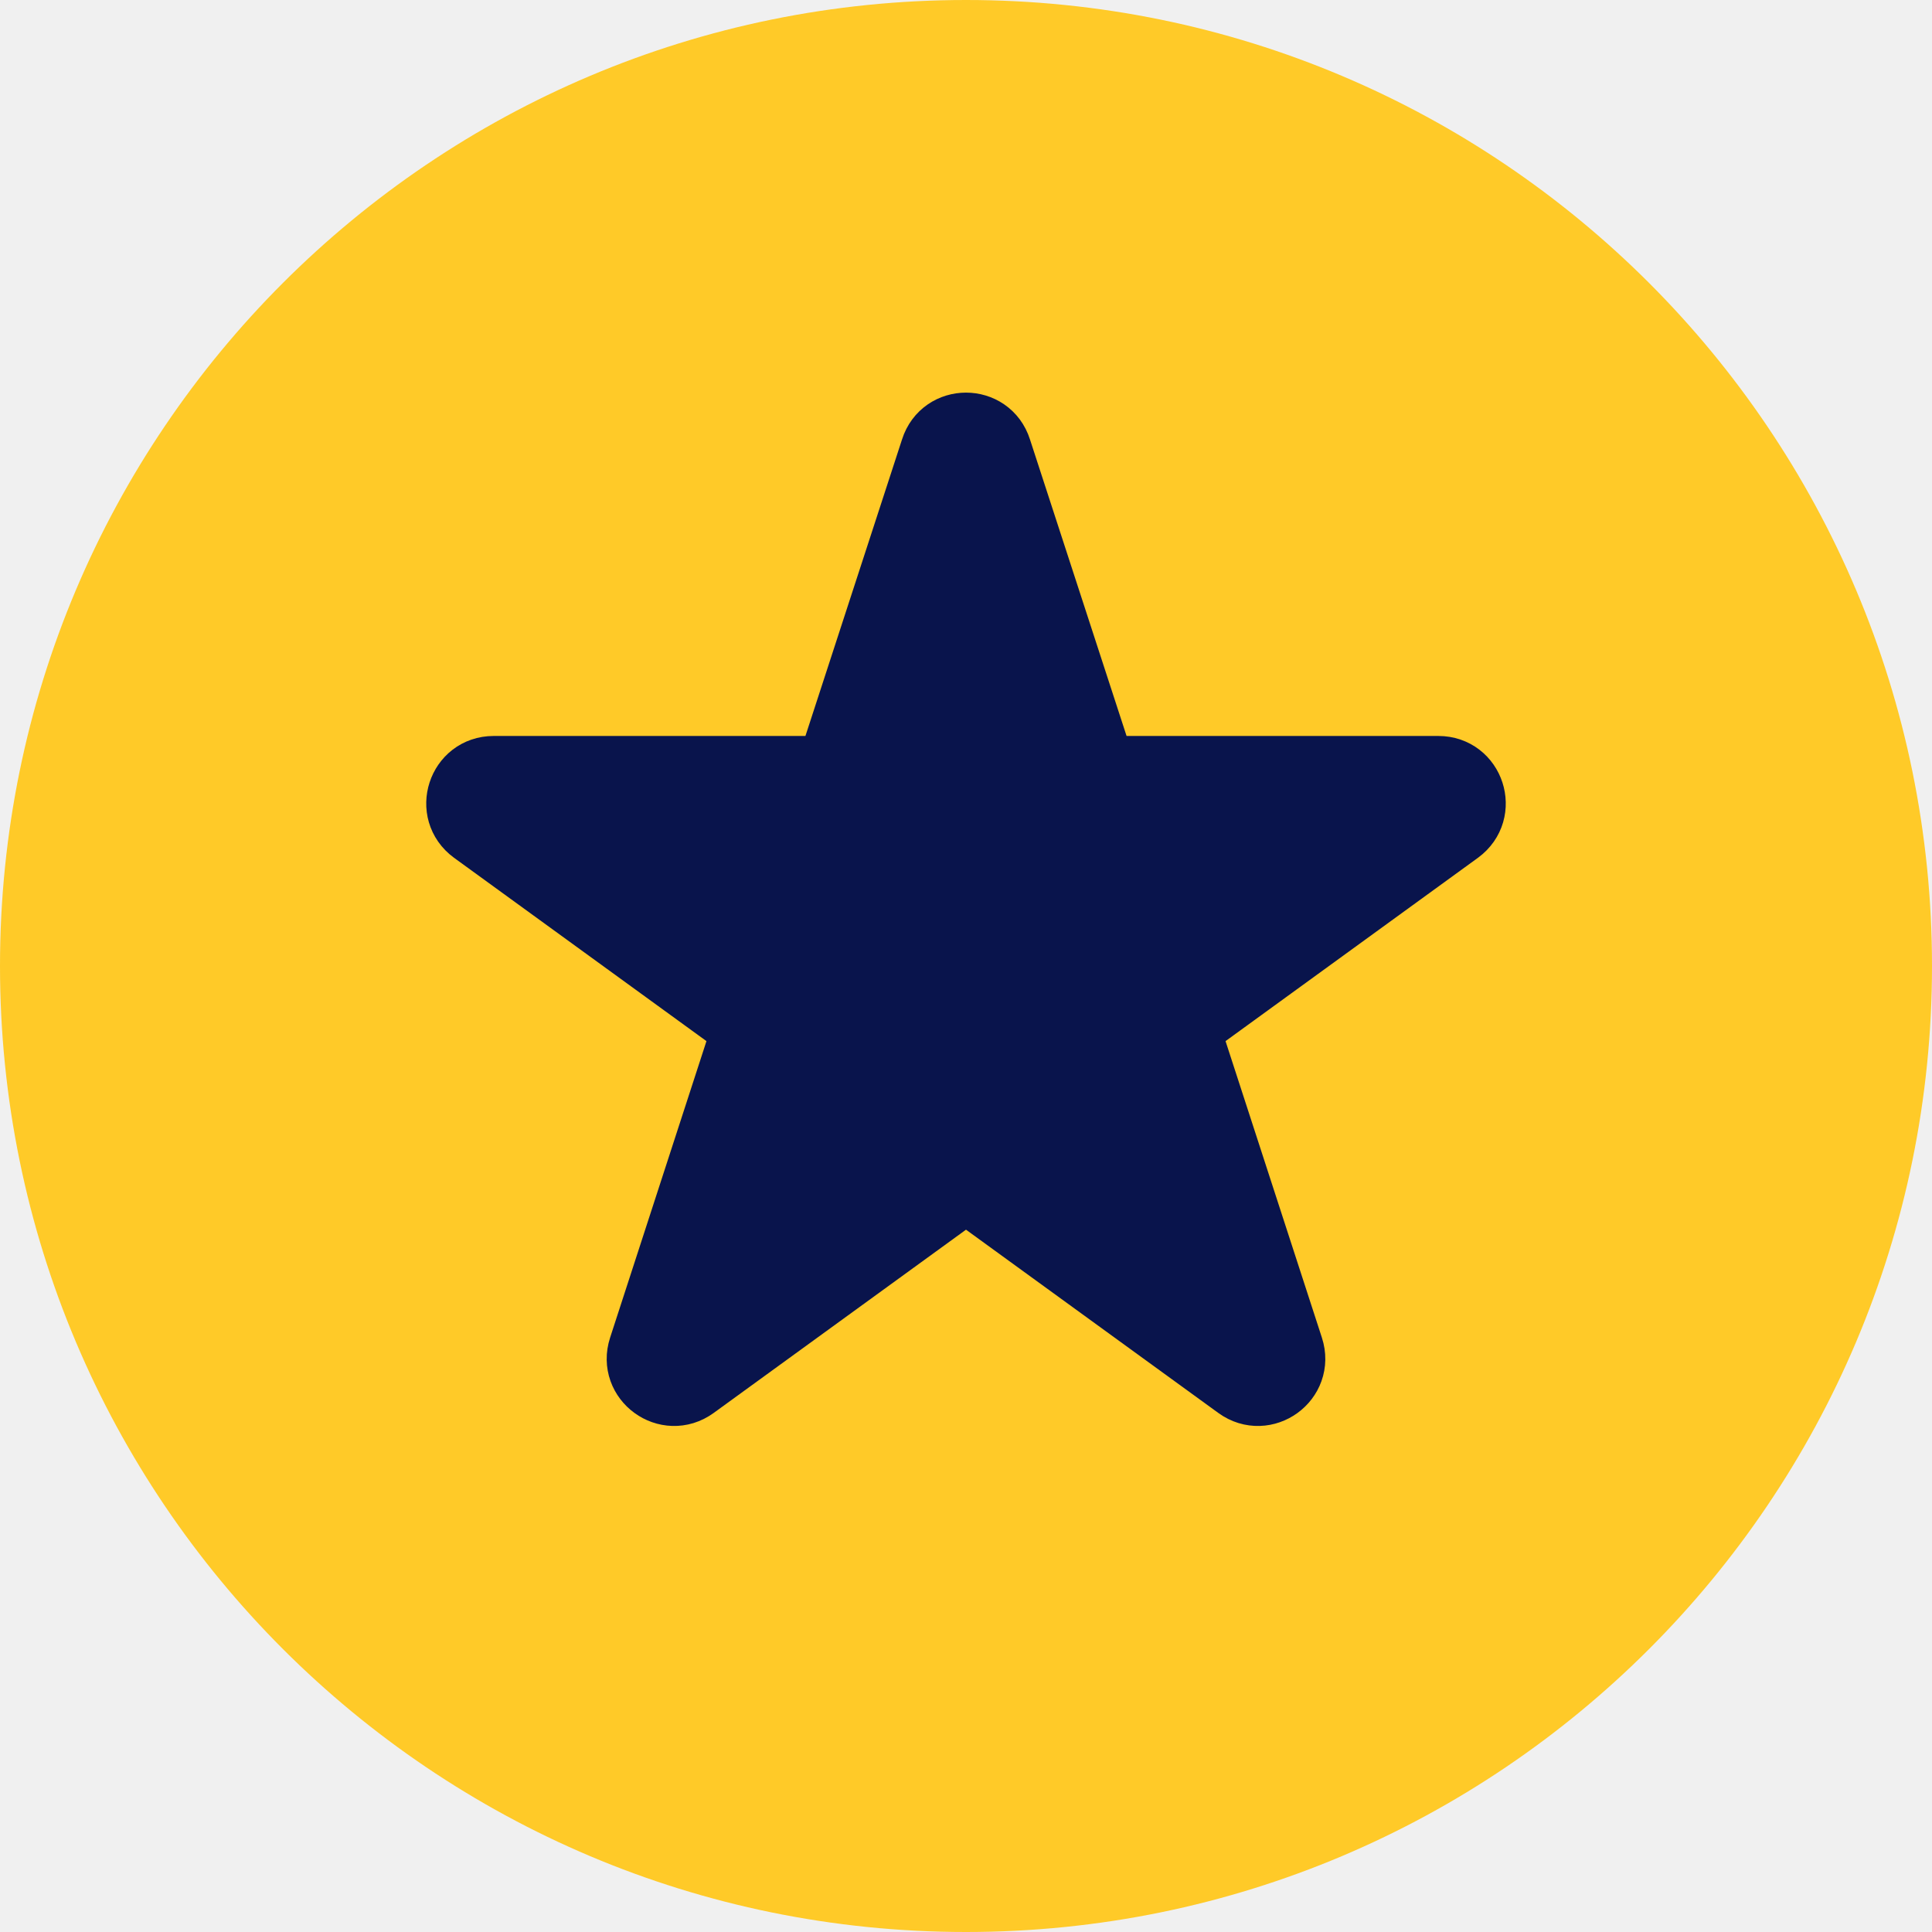
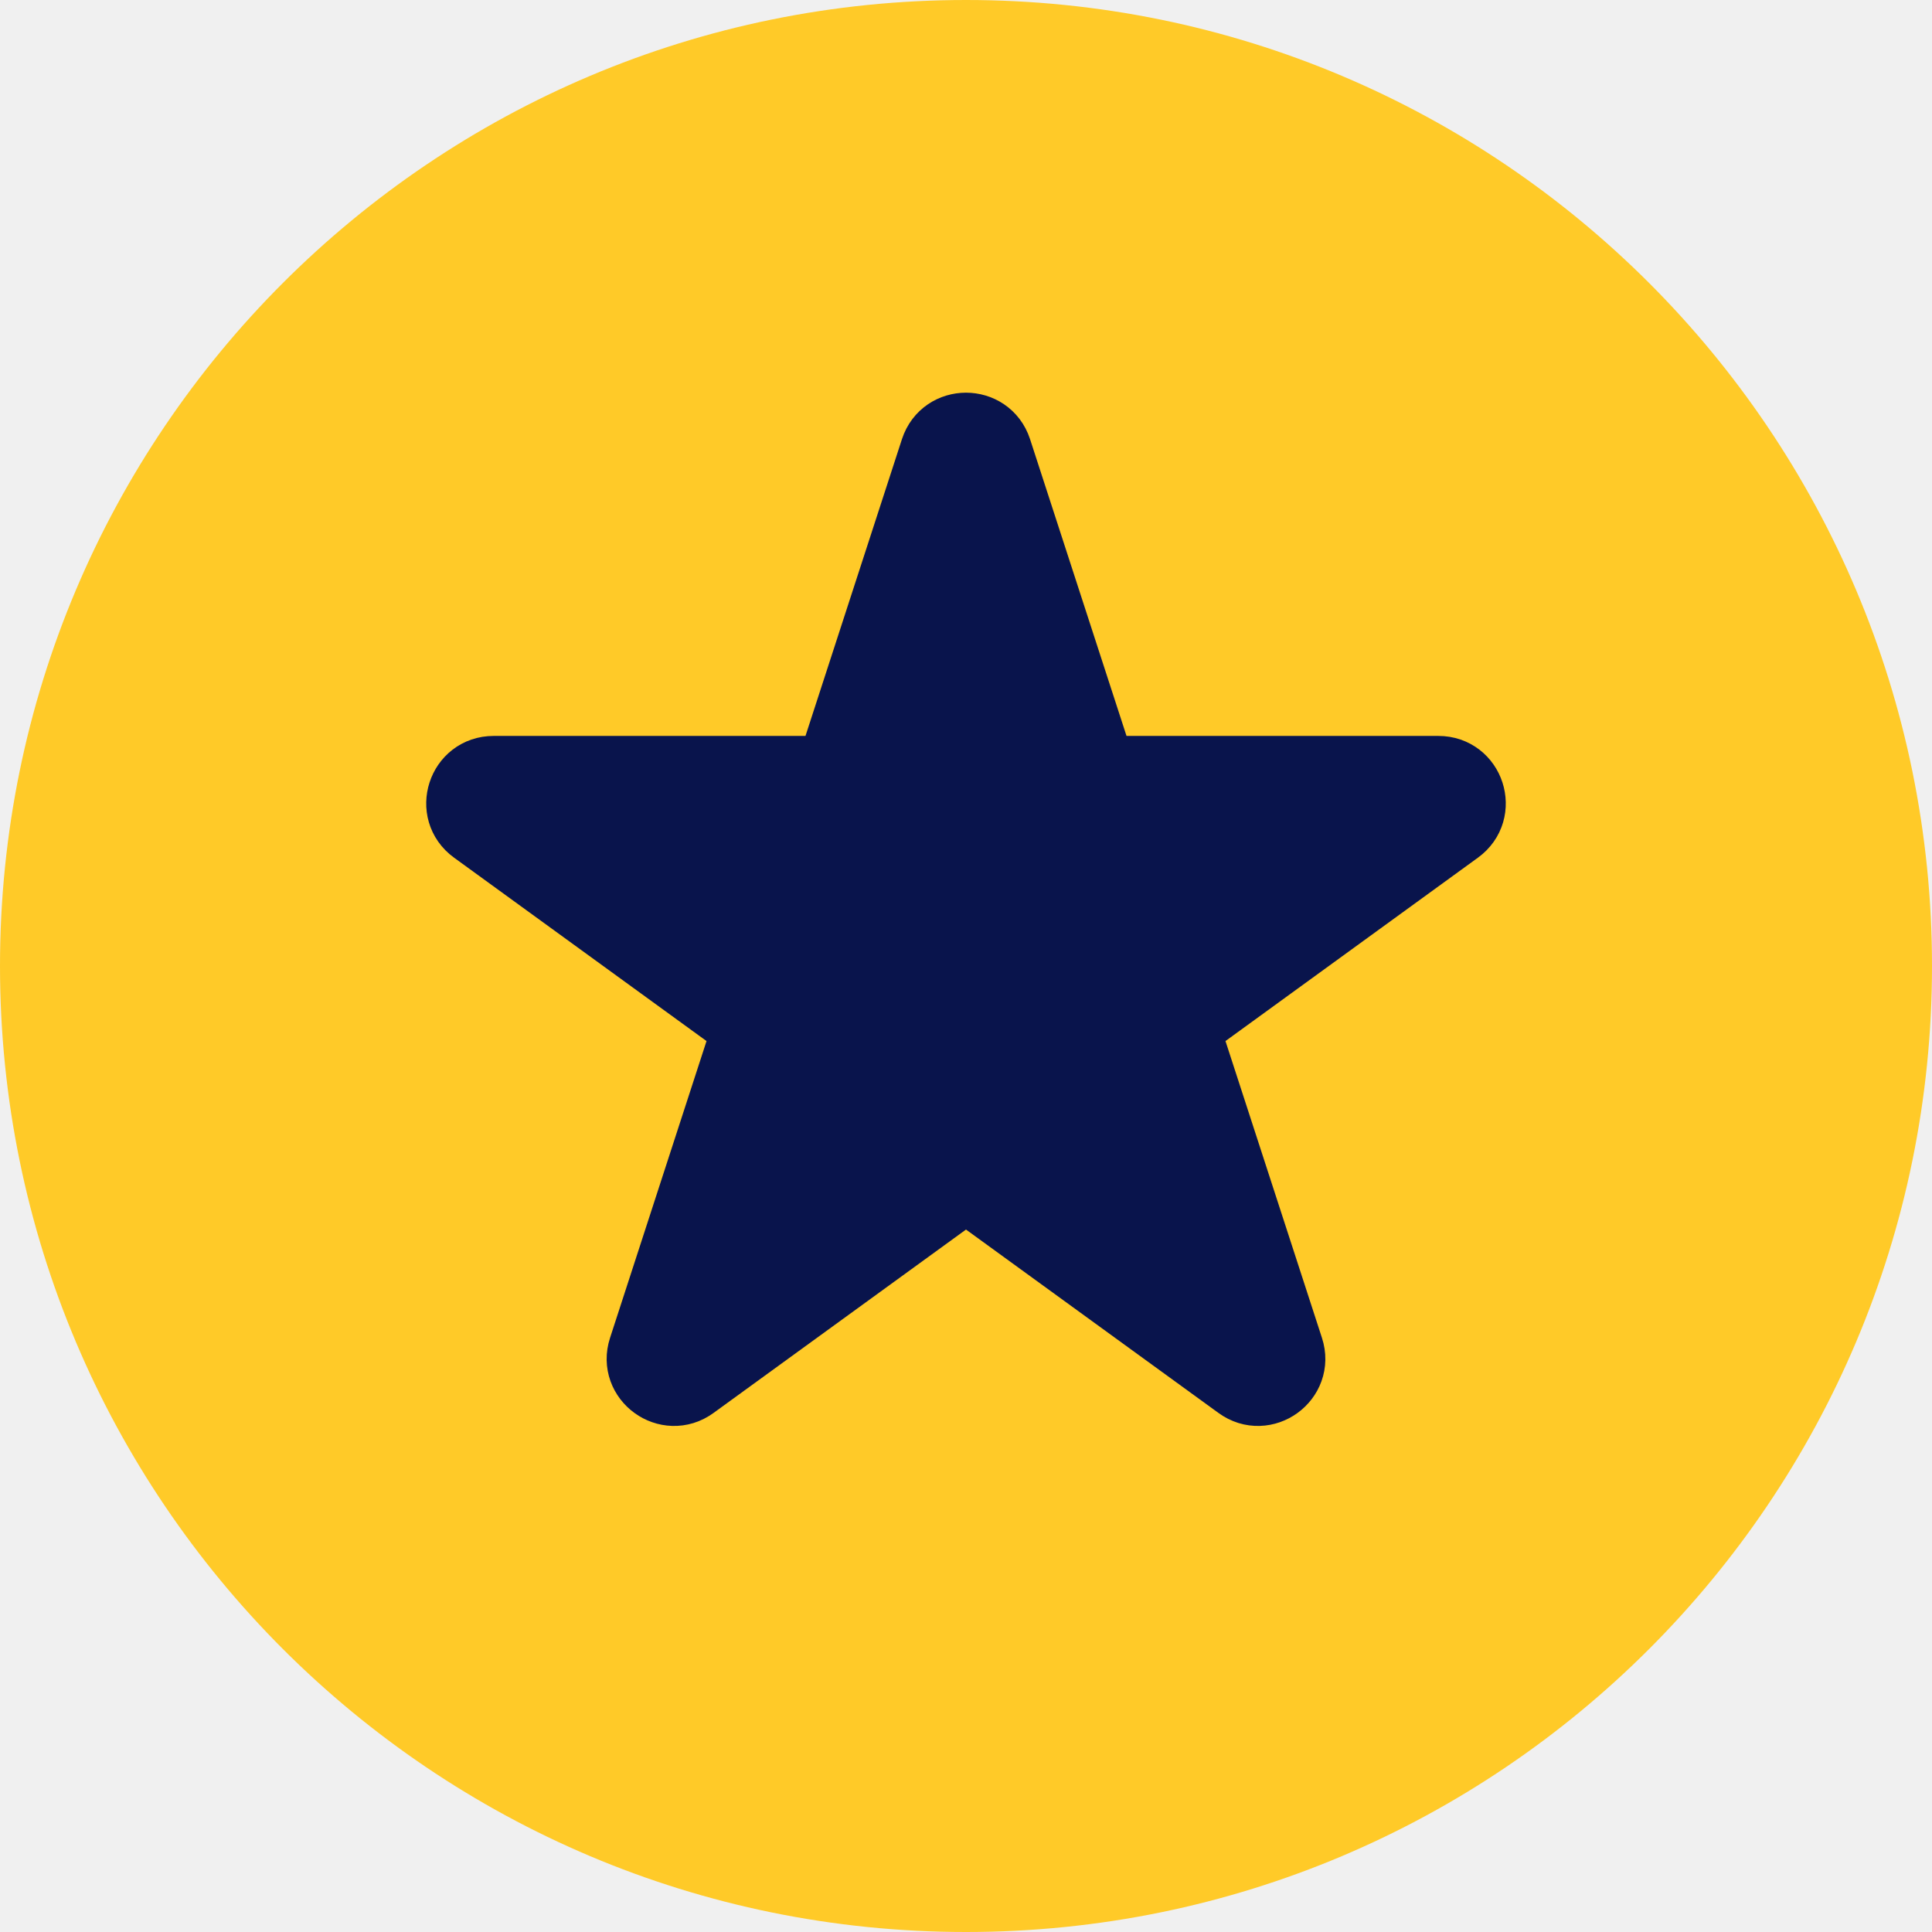
- <svg xmlns="http://www.w3.org/2000/svg" width="8" height="8" viewBox="0 0 8 8" fill="none">
+ <svg xmlns="http://www.w3.org/2000/svg" width="12" height="12" viewBox="0 0 12 12" fill="none">
  <g clip-path="url(#clip0_331_14418)">
-     <path d="M8 0H0V8H8V0Z" fill="#FFCA28" />
-     <path d="M3.868 1.862C3.909 1.733 4.091 1.733 4.132 1.862L4.532 3.09C4.55 3.148 4.604 3.187 4.664 3.187H5.956C6.091 3.187 6.147 3.359 6.038 3.439L4.993 4.198C4.944 4.233 4.924 4.296 4.942 4.354L5.341 5.582C5.383 5.711 5.236 5.817 5.127 5.738L4.082 4.979C4.033 4.943 3.967 4.943 3.918 4.979L2.873 5.738C2.764 5.817 2.617 5.711 2.659 5.582L3.058 4.354C3.076 4.296 3.056 4.233 3.007 4.198L1.962 3.439C1.853 3.359 1.909 3.187 2.044 3.187H3.336C3.396 3.187 3.45 3.148 3.468 3.09L3.868 1.862Z" fill="#09144C" stroke="#09144C" stroke-width="0.279" stroke-linecap="round" stroke-linejoin="round" />
+     <path d="M12 0H0V12H12V0Z" fill="#FFCA28" />
+     <path d="M5.801 2.792C5.864 2.6 6.136 2.6 6.199 2.792L6.798 4.635C6.826 4.722 6.906 4.78 6.996 4.78H8.934C9.137 4.78 9.221 5.039 9.057 5.158L7.489 6.297C7.416 6.35 7.385 6.444 7.413 6.531L8.012 8.374C8.075 8.566 7.854 8.726 7.691 8.607L6.123 7.468C6.05 7.415 5.95 7.415 5.877 7.468L4.309 8.607C4.146 8.726 3.925 8.566 3.988 8.374L4.587 6.531C4.615 6.444 4.584 6.35 4.511 6.297L2.943 5.158C2.779 5.039 2.863 4.78 3.066 4.78H5.004C5.094 4.78 5.174 4.722 5.202 4.635L5.801 2.792Z" fill="#09144C" stroke="#09144C" stroke-width="0.418" stroke-linecap="round" stroke-linejoin="round" />
  </g>
  <defs>
    <clipPath id="clip0_331_14418">
-       <rect width="8" height="8" rx="4" fill="white" />
+       <rect width="12" height="12" rx="6" fill="white" />
    </clipPath>
  </defs>
</svg>
